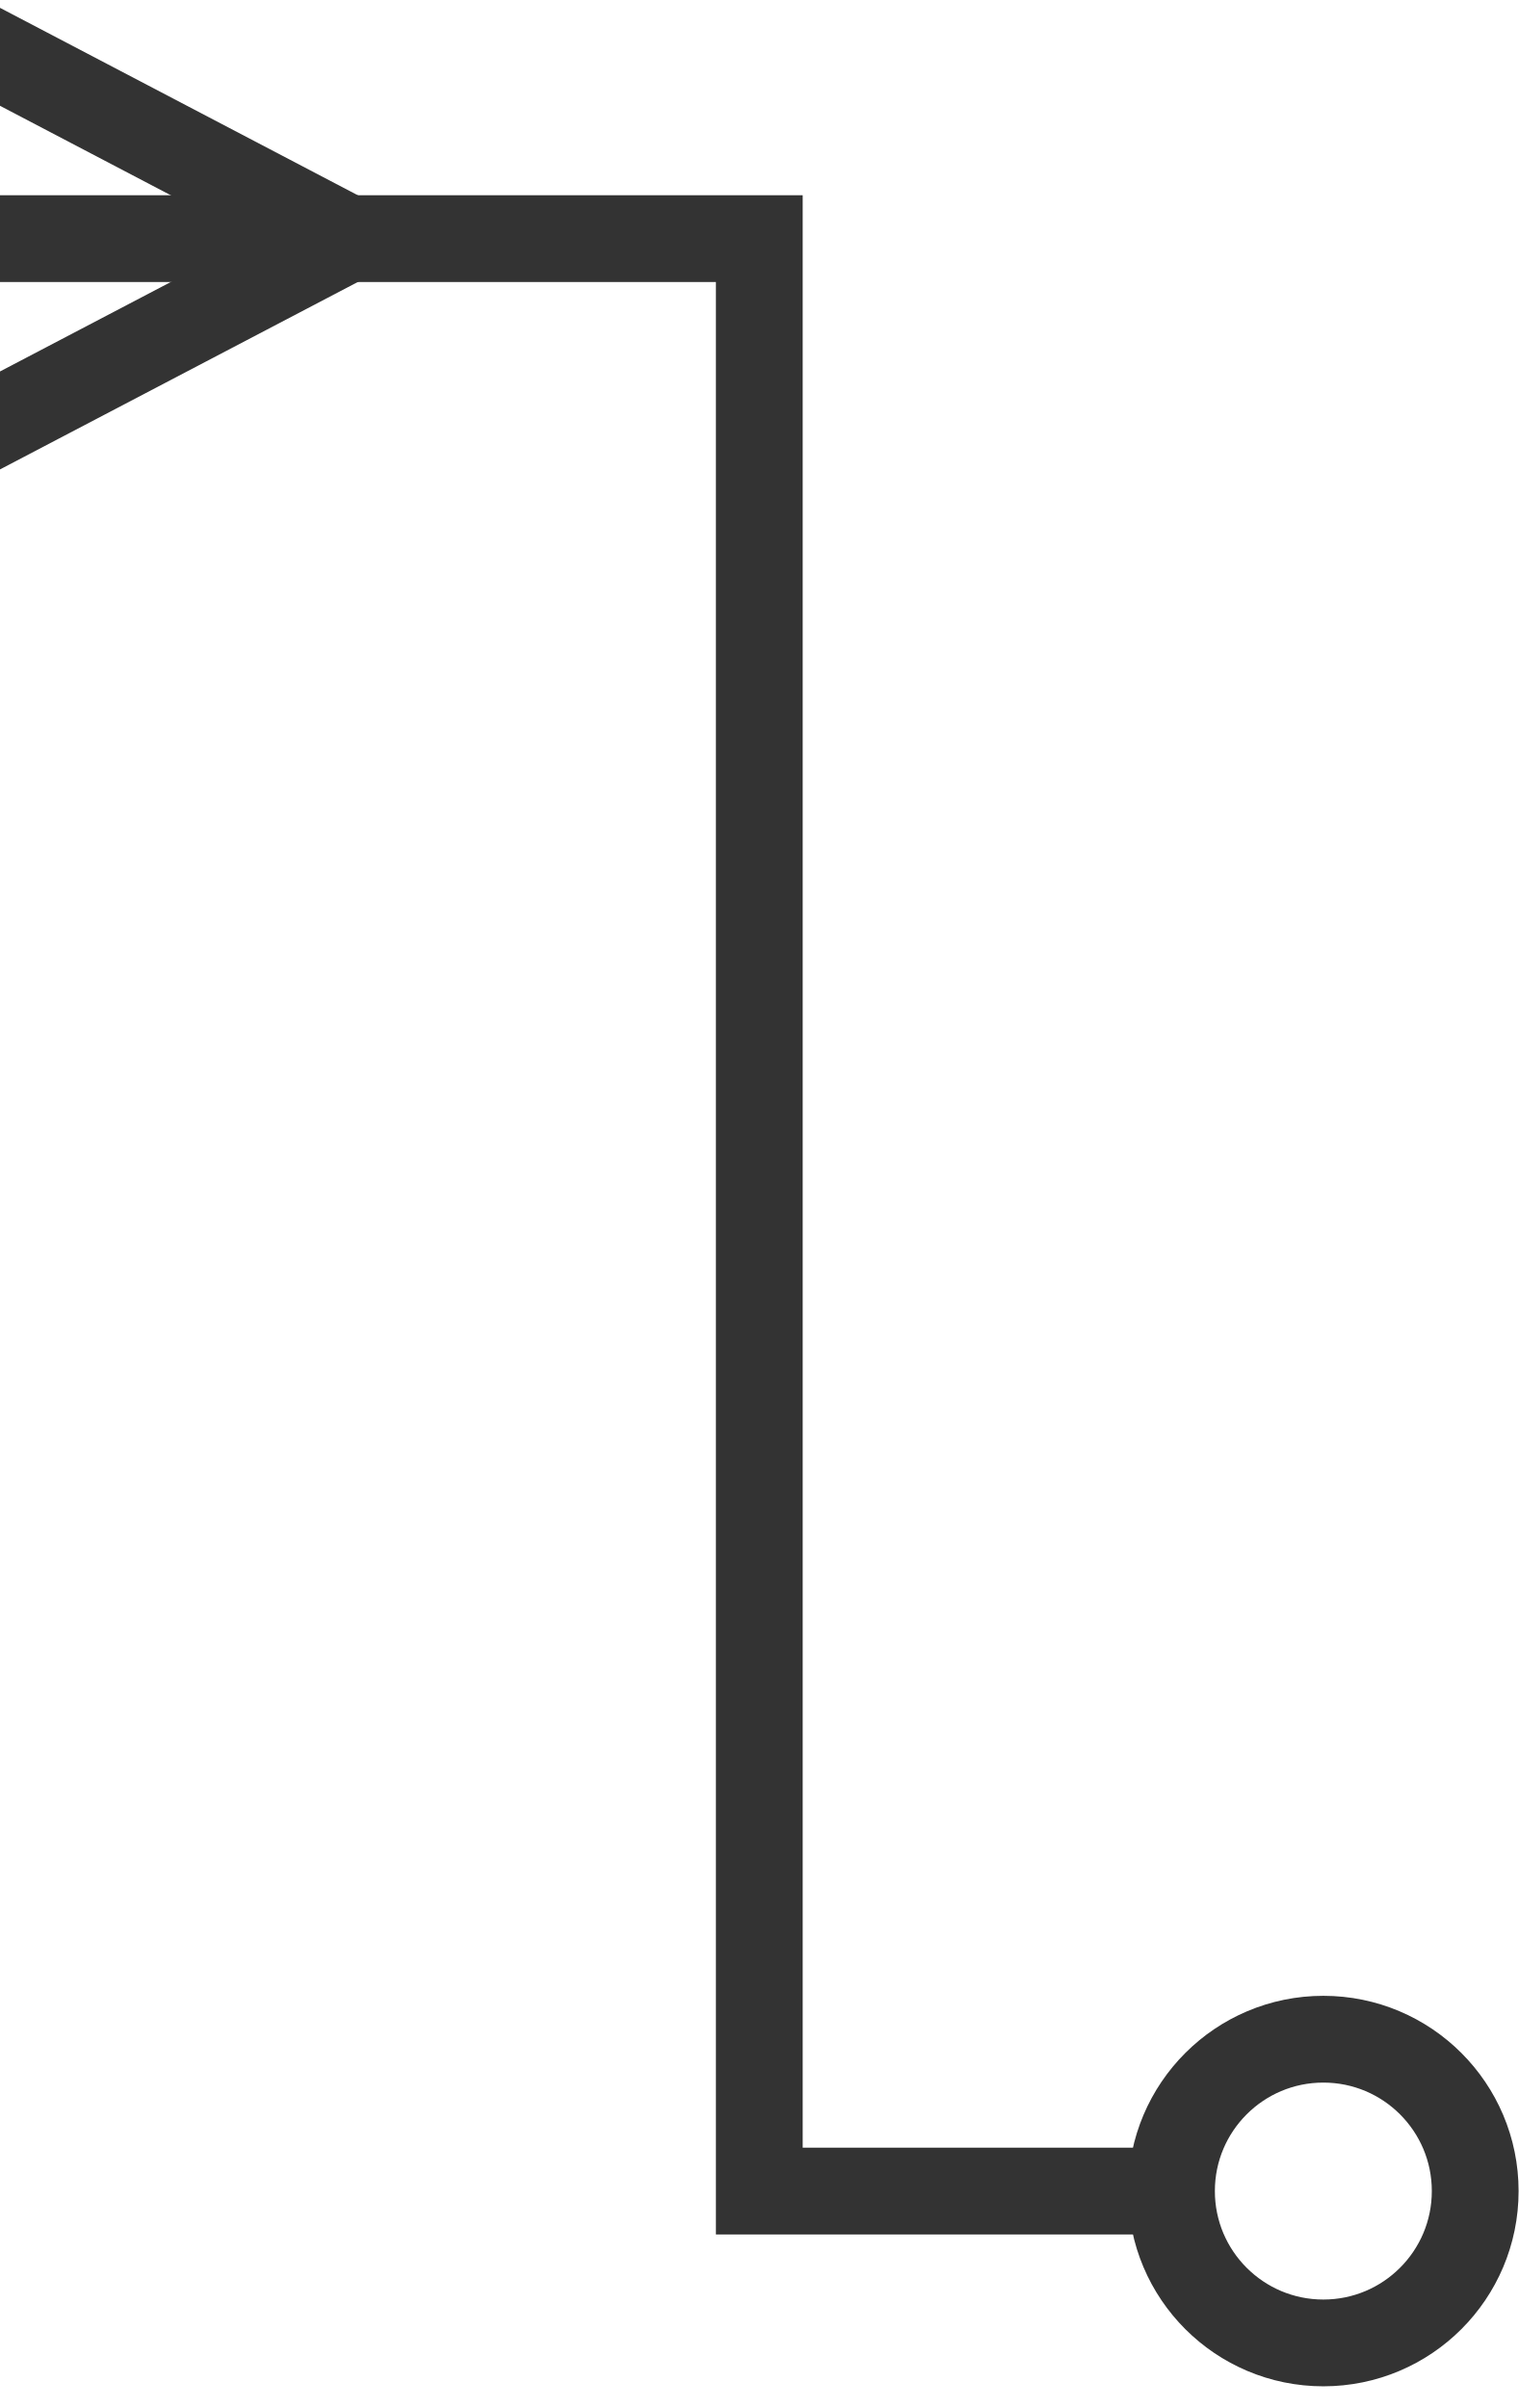
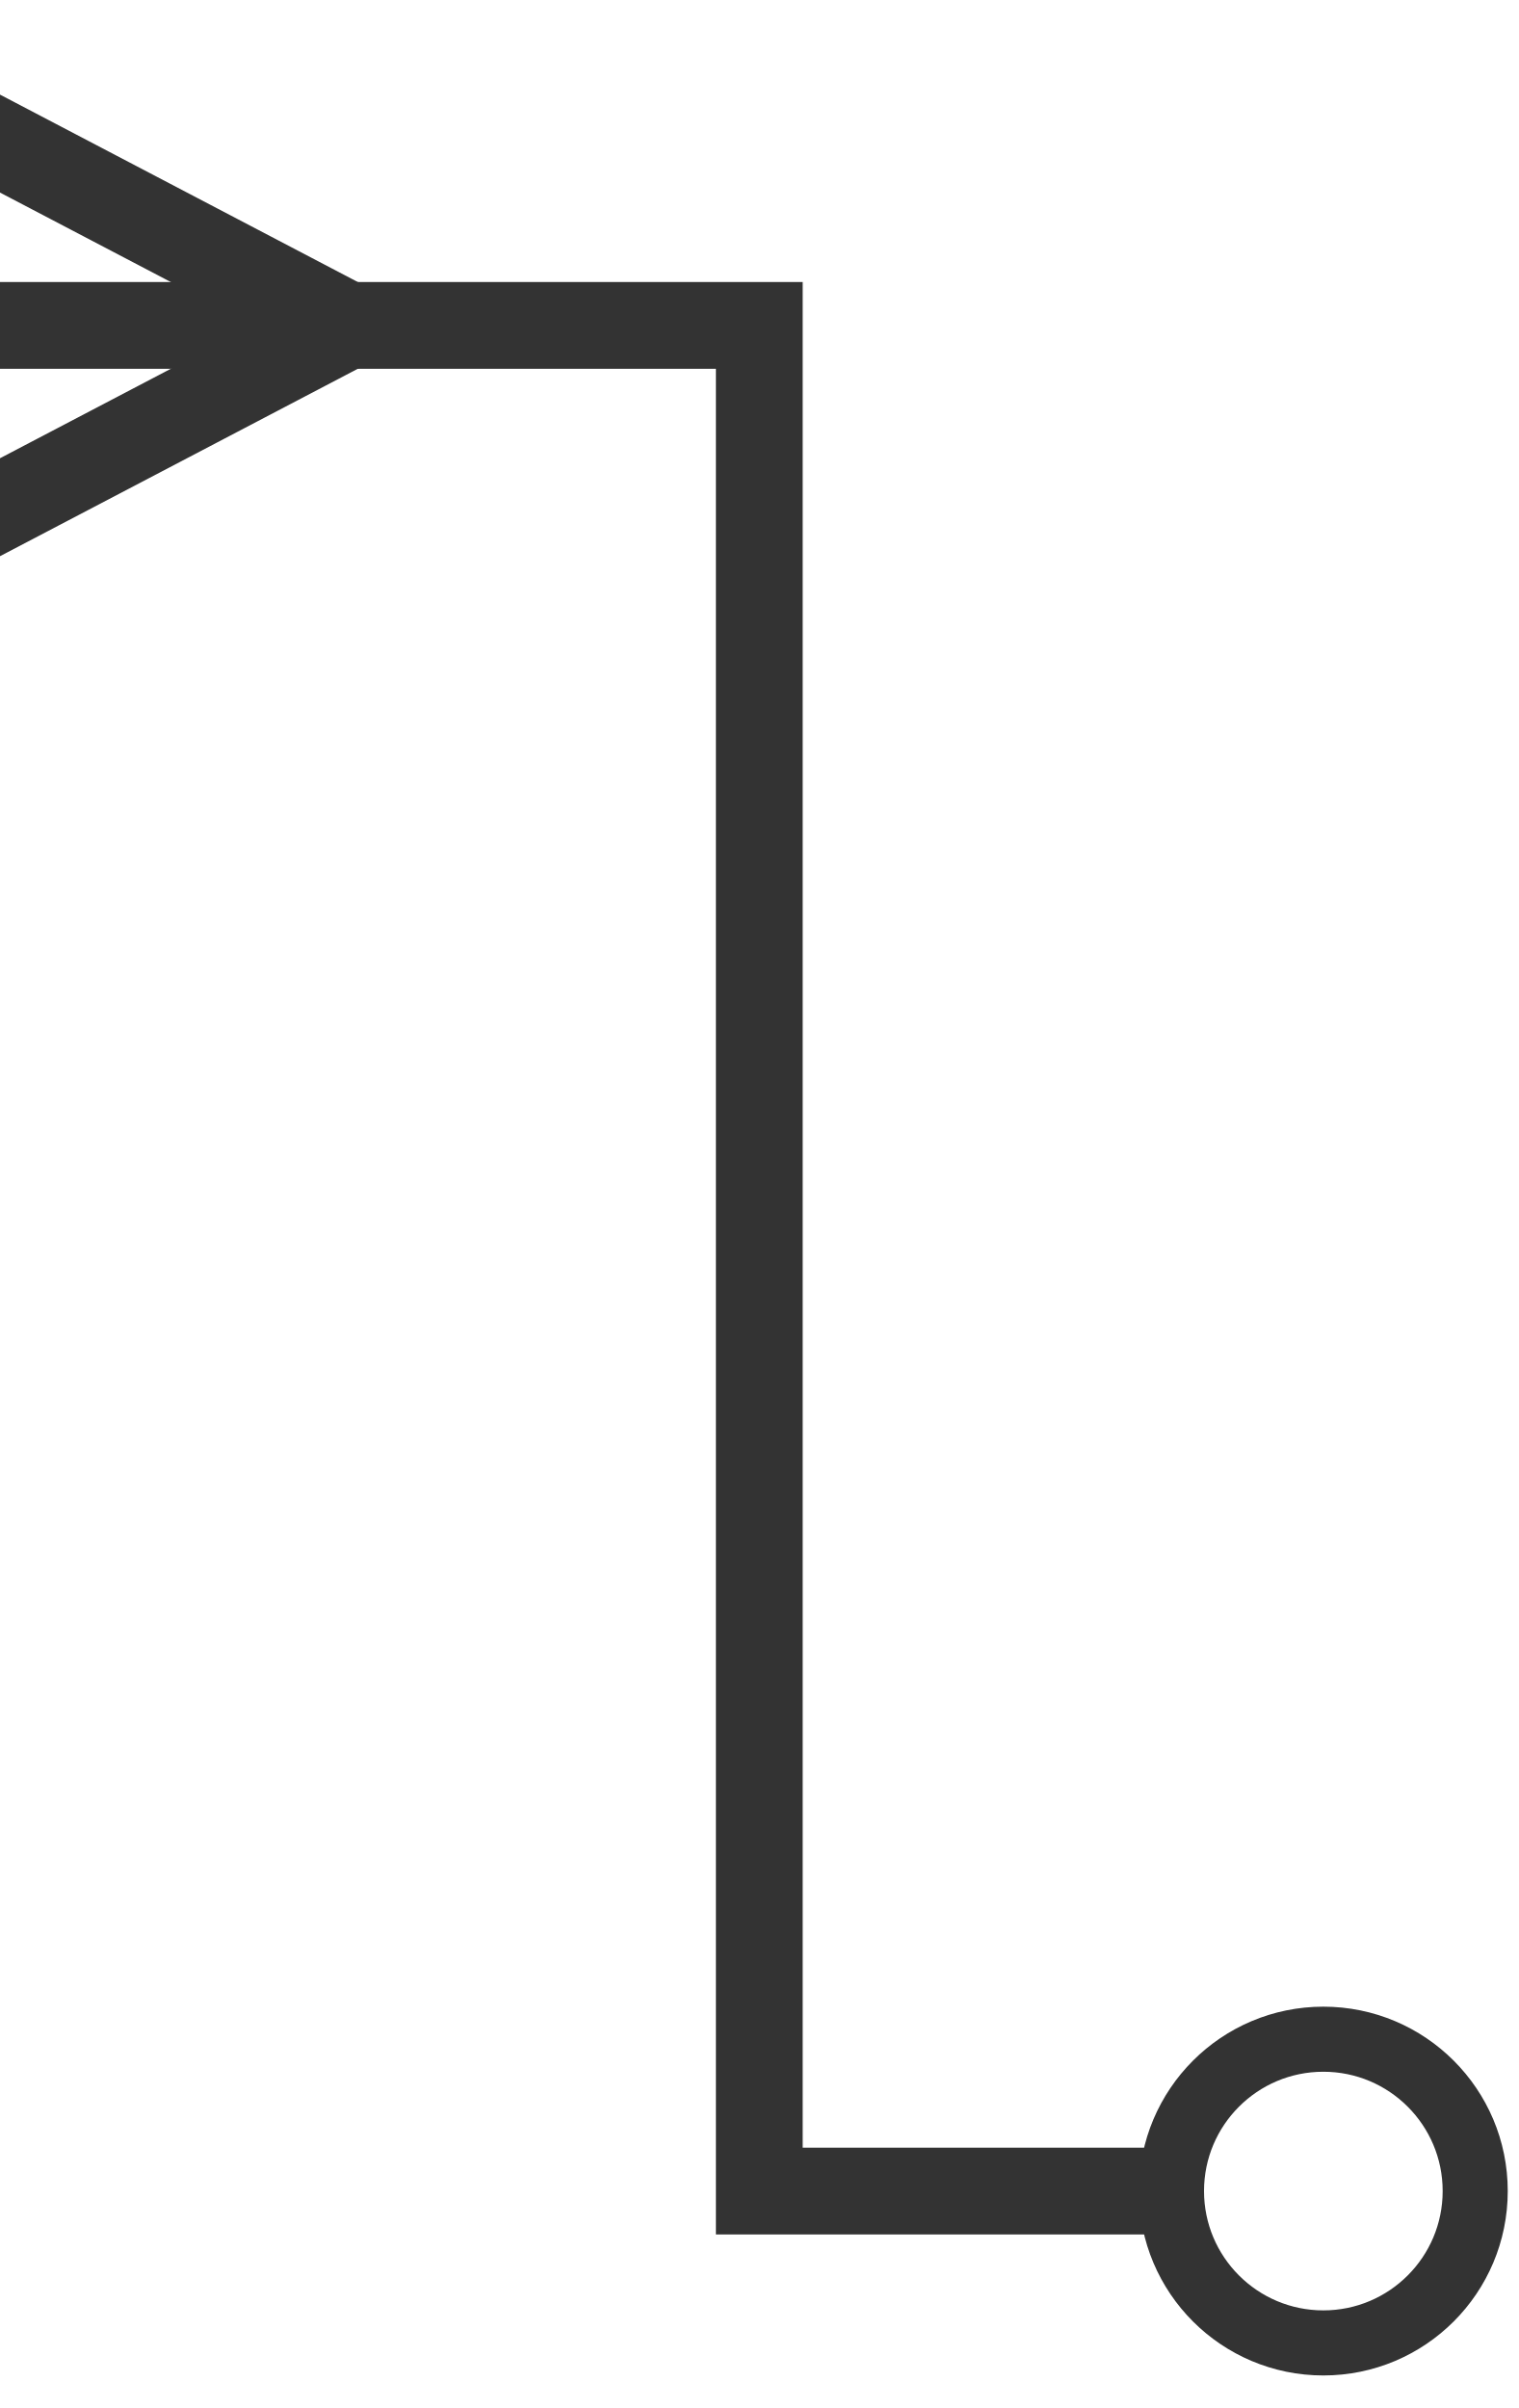
<svg xmlns="http://www.w3.org/2000/svg" viewBox="0 0 70 111" width="70" height="111">
-   <path d="M 0 11 h 35 v 90 h 20" fill="transparent" stroke="#333" stroke-width="3pt" />
-   <path d="M 16 11 L -5 0" fill="transparent" stroke="#333" stroke-width="3pt" />
-   <path d="M 16 11 L -5 22" fill="transparent" stroke="#333" stroke-width="3pt" />
-   <circle cx="61" cy="101" r="7" stroke="#333" stroke-width="3pt" fill="none" />
+   <path d="M 0 15 h 35 v 86 h 20" fill="transparent" stroke="#333" stroke-width="3pt" />
+   <path d="M 16 15 L -5 4" fill="transparent" stroke="#333" stroke-width="3pt" />
+   <path d="M 16 15 L -5 26" fill="transparent" stroke="#333" stroke-width="3pt" />
+   <circle cx="61" cy="101" r="7" stroke="#333" stroke-width="3" fill="none" />
</svg>
